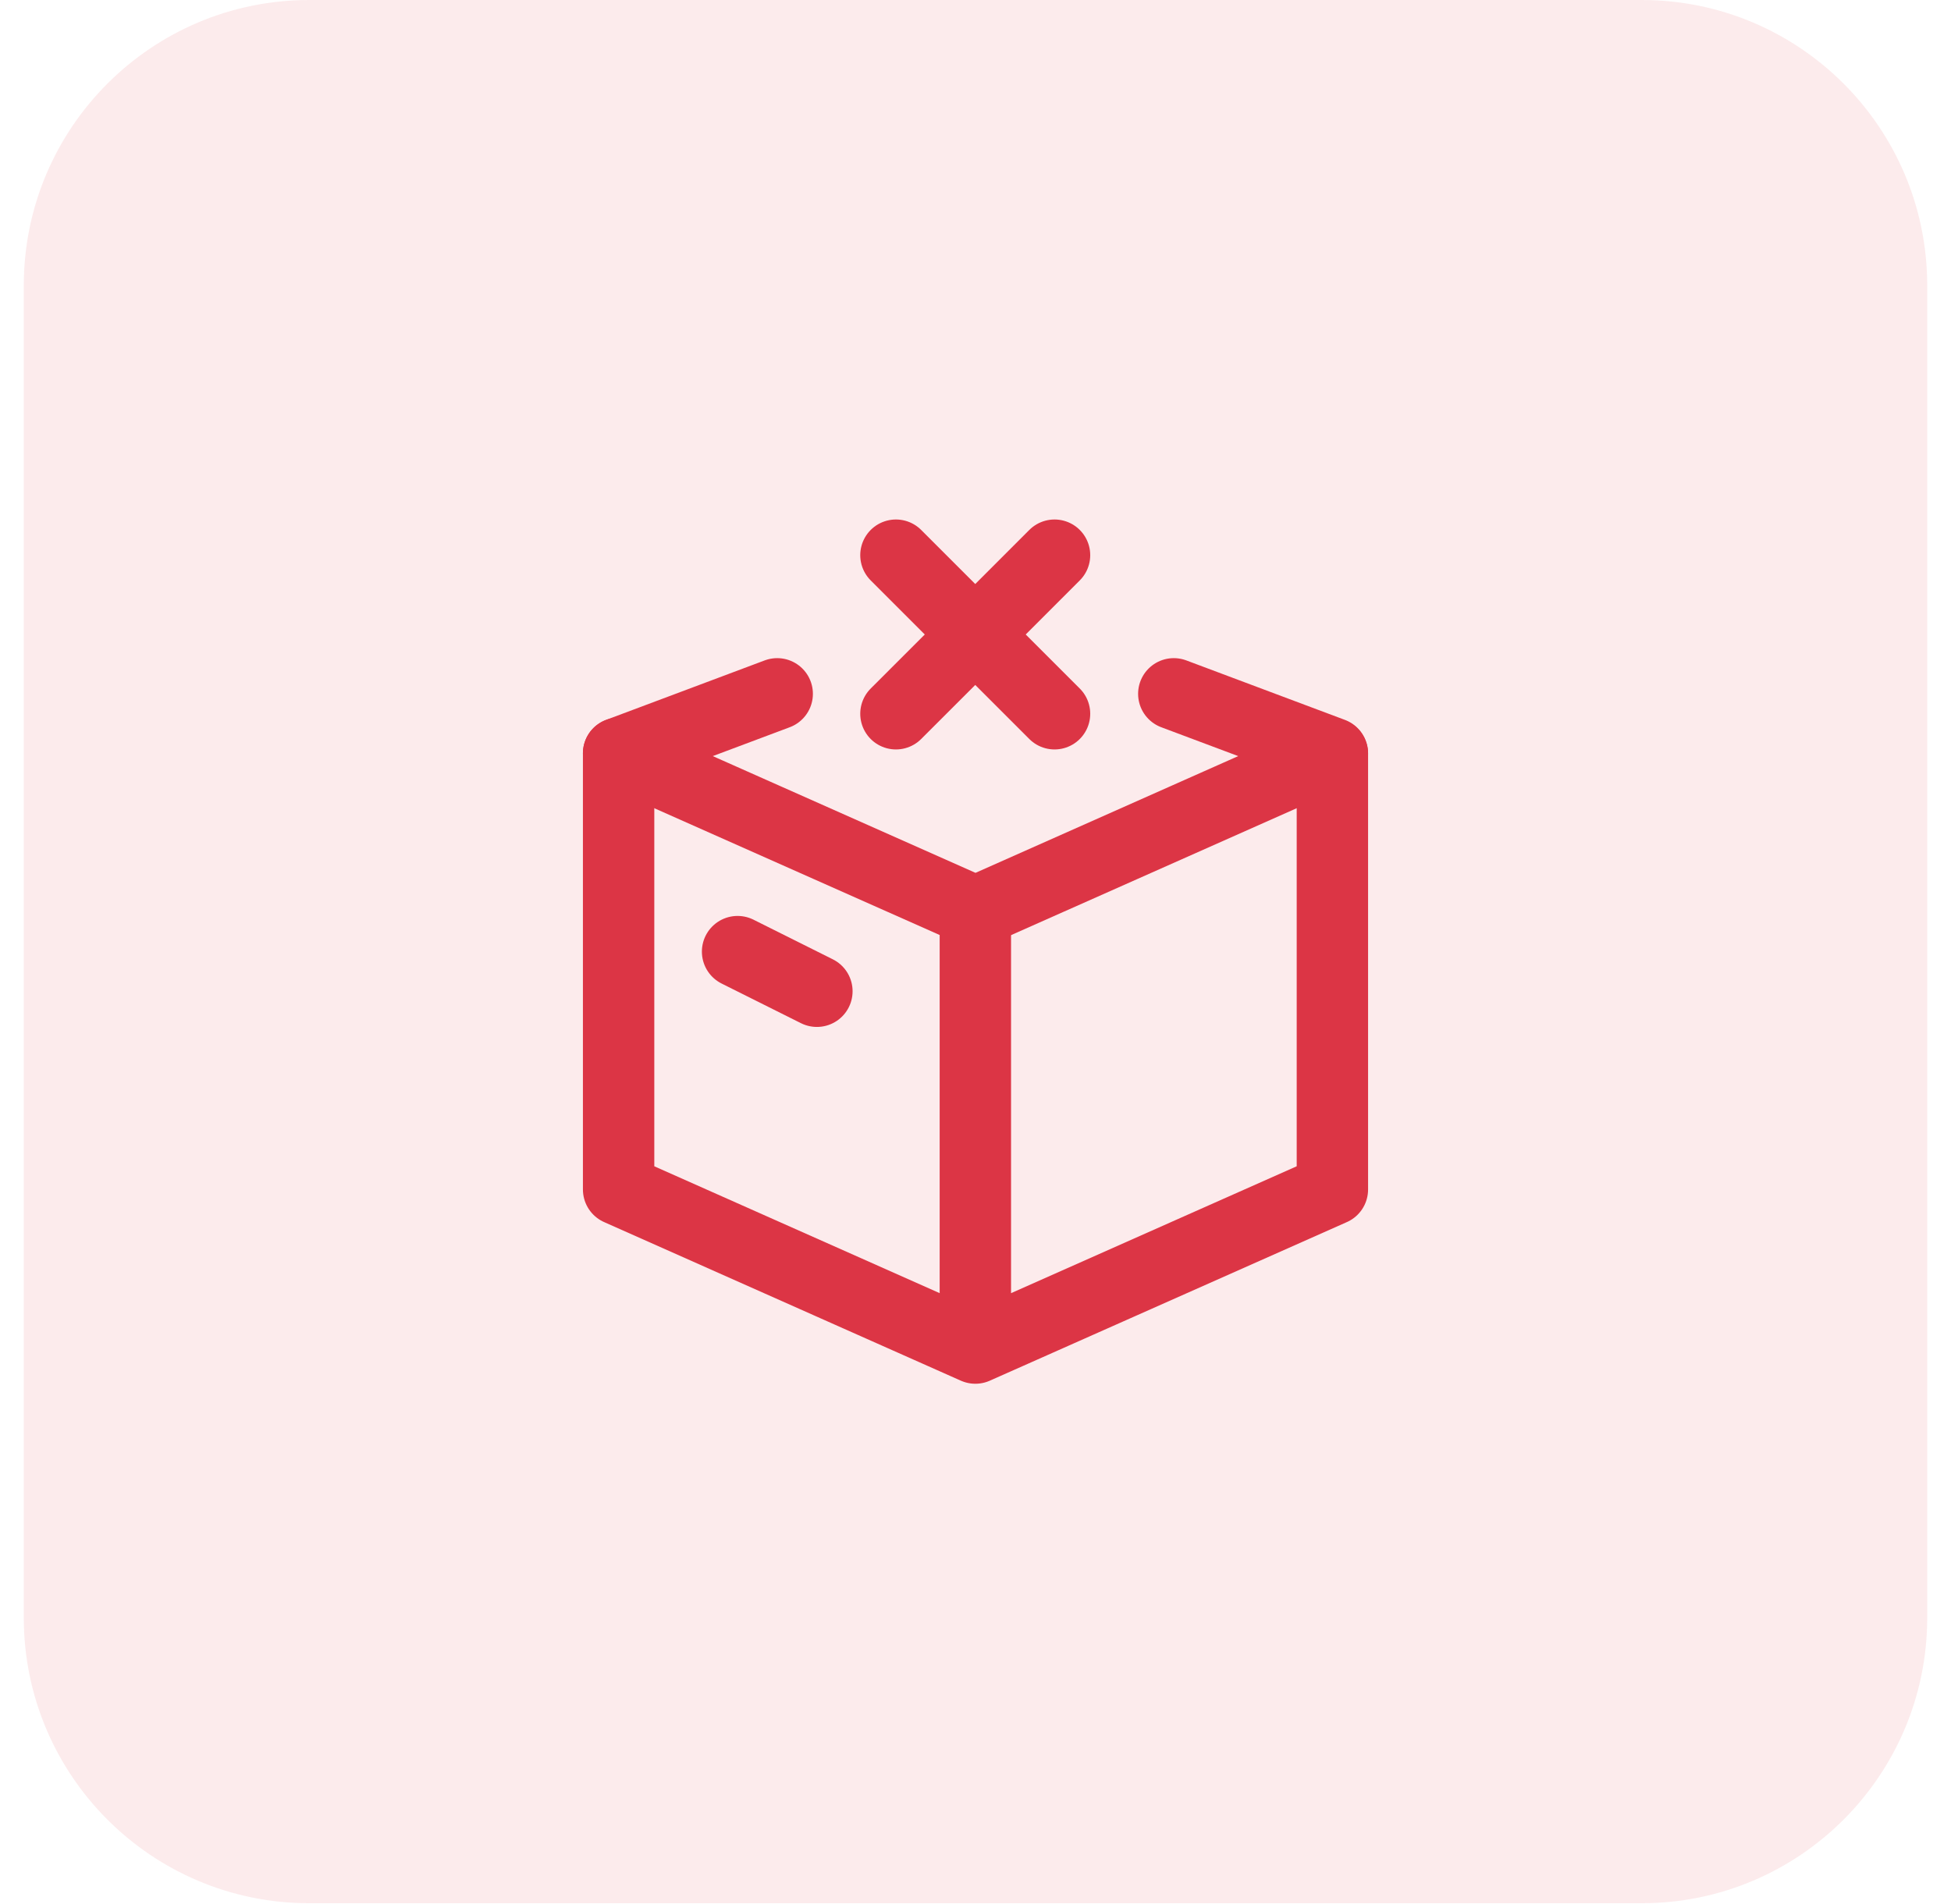
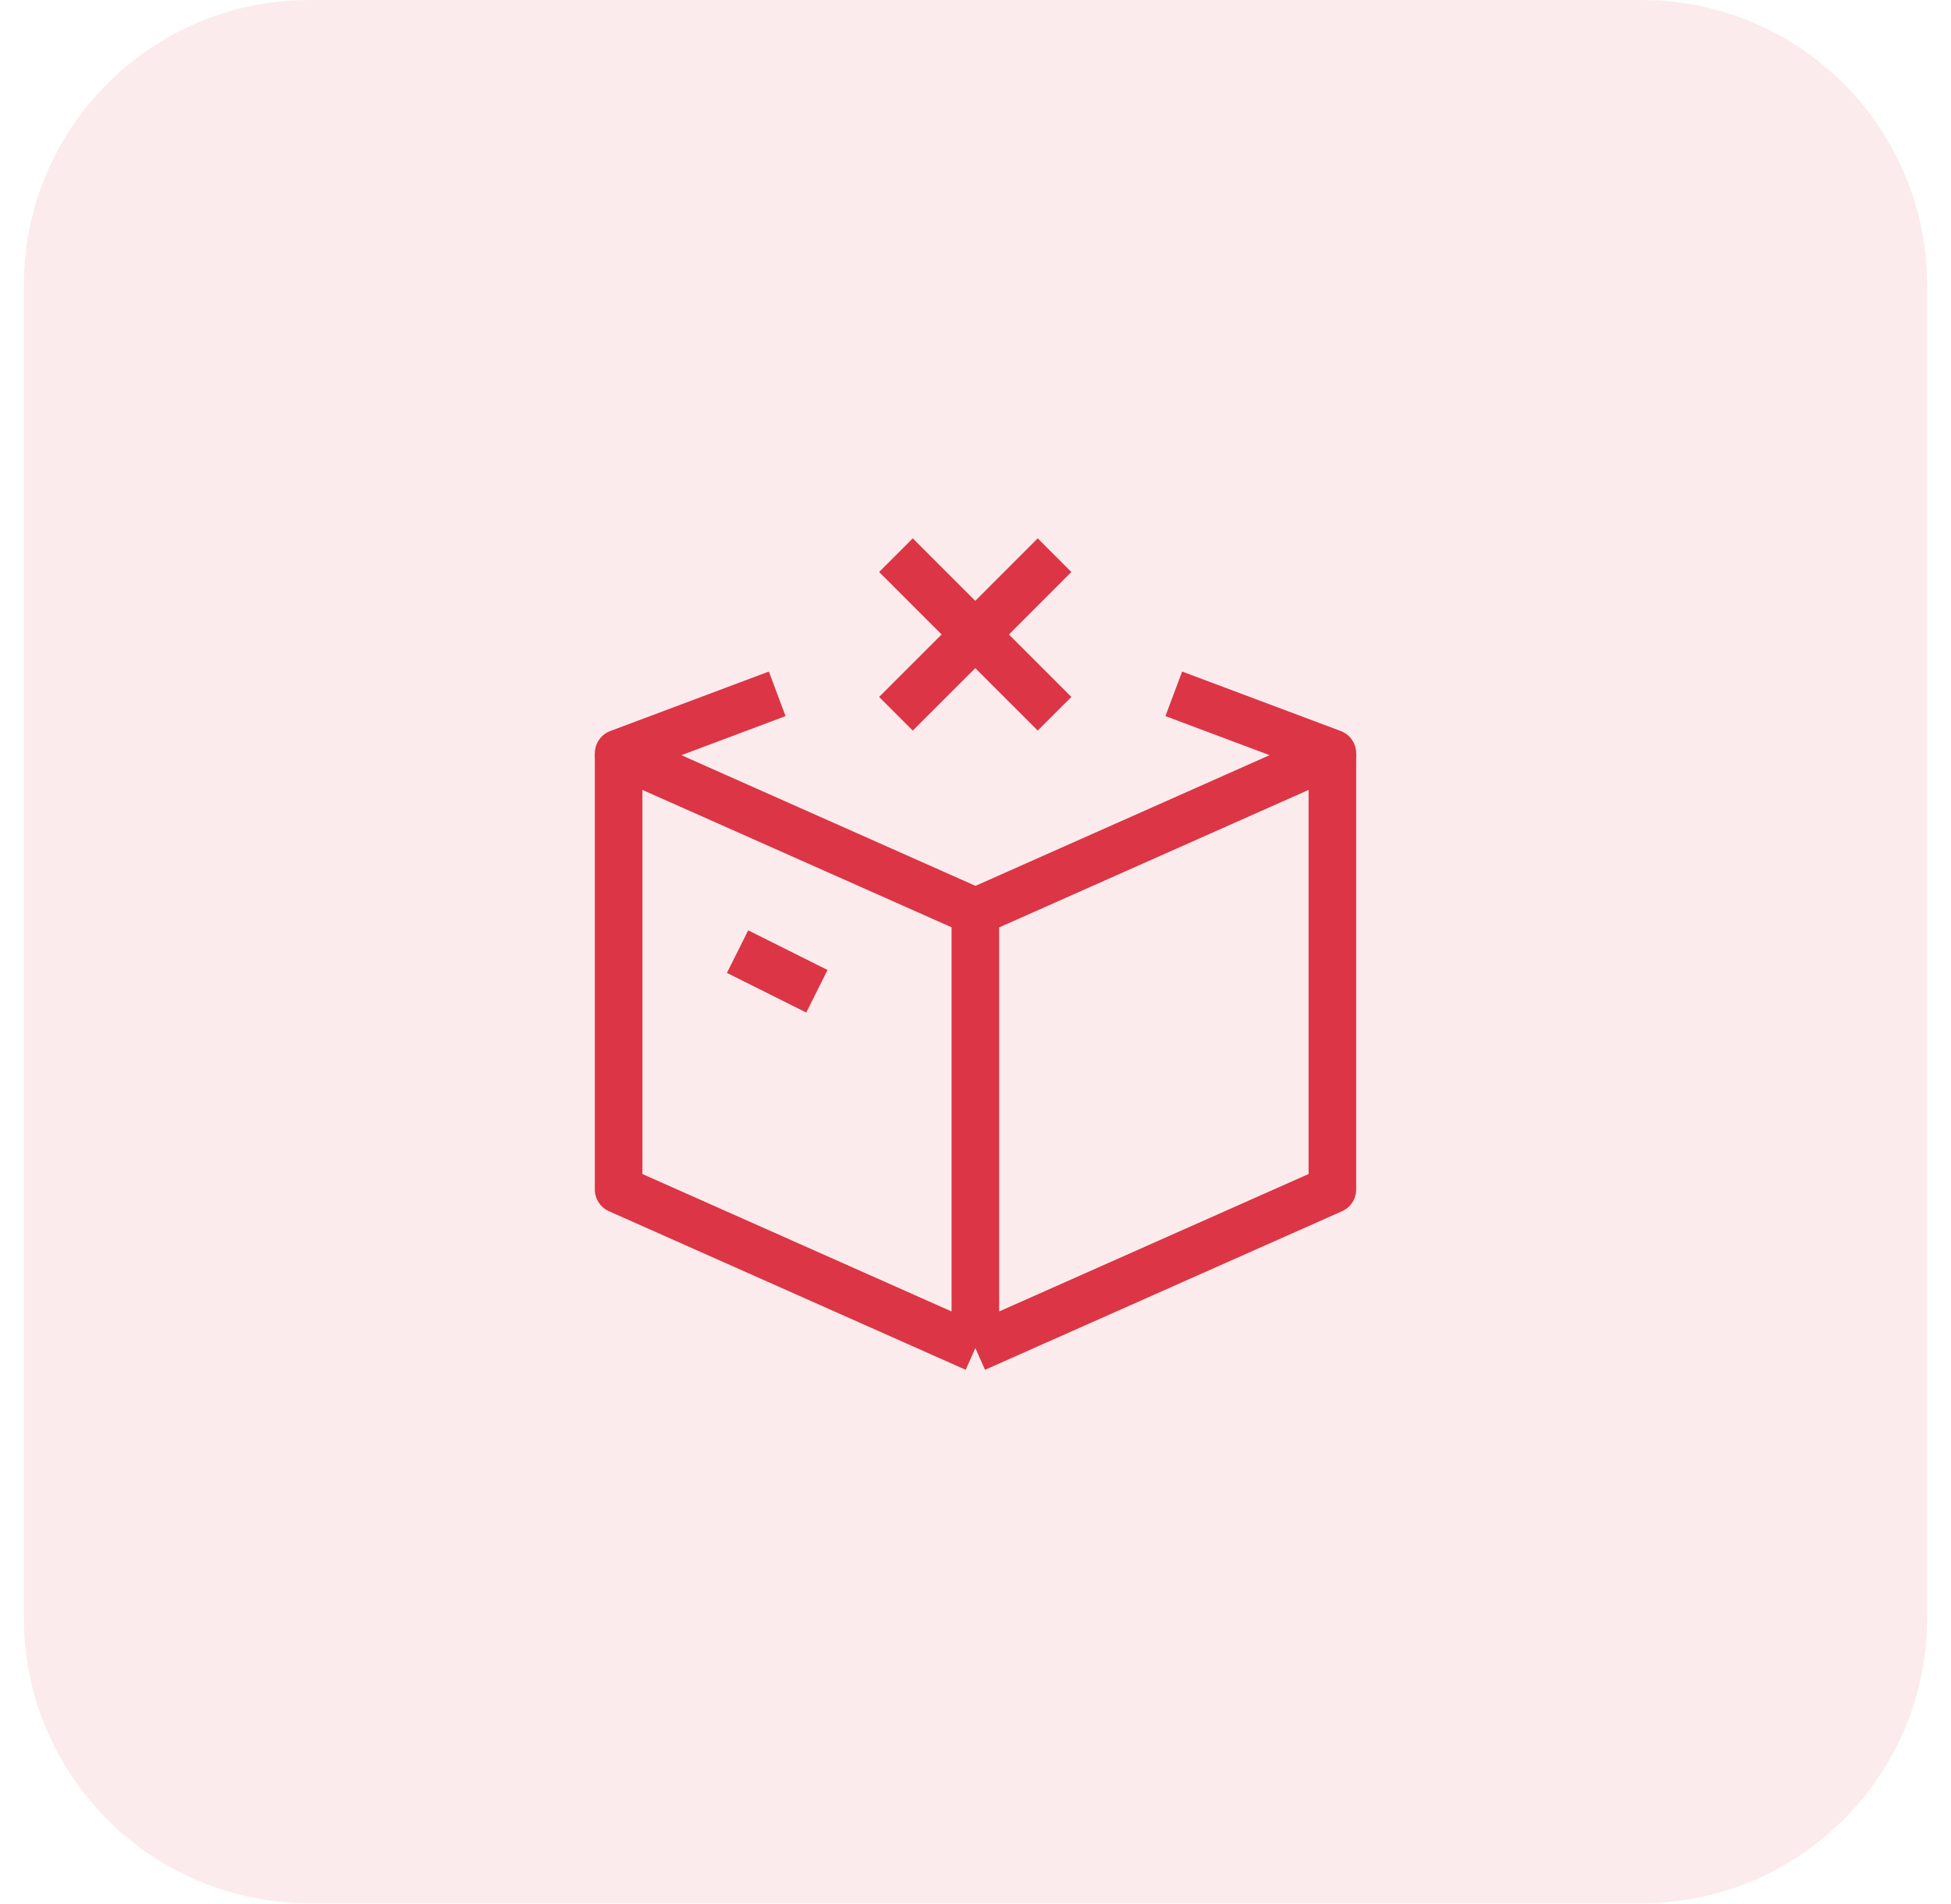
<svg xmlns="http://www.w3.org/2000/svg" width="41" height="40" viewBox="0 0 41 40" fill="none">
  <rect x="0.5" width="40" height="40" rx="6" fill="#DC3545" fill-opacity="0.1" />
-   <path d="M16.333 14.582L13 15.832L20.5 19.165L28 15.832L24.667 14.582" stroke="#DC3545" stroke-width="1.5" stroke-linecap="round" stroke-linejoin="round" />
-   <path d="M15.5 20L17.167 20.833" stroke="#DC3545" stroke-width="1.5" stroke-linecap="round" stroke-linejoin="round" />
-   <path d="M13 15.832V24.999L20.497 28.332M20.497 28.332L28 24.999V15.843M20.497 28.332V19.165" stroke="#DC3545" stroke-width="1.5" stroke-linecap="round" stroke-linejoin="round" />
-   <path d="M18.828 11.668L20.495 13.335M20.495 13.335L22.161 15.001M20.495 13.335L18.828 15.001M20.495 13.335L22.161 11.668" stroke="#DC3545" stroke-width="1.5" stroke-linecap="round" stroke-linejoin="round" />
+   <path d="M16.333 14.582L13 15.832L20.5 19.165L28 15.832L24.667 14.582" stroke="#DC3545" strokeWidth="1.5" strokeLinecap="round" stroke-linejoin="round" />
+   <path d="M15.5 20L17.167 20.833" stroke="#DC3545" strokeWidth="1.5" strokeLinecap="round" stroke-linejoin="round" />
+   <path d="M13 15.832V24.999L20.497 28.332M20.497 28.332L28 24.999V15.843M20.497 28.332V19.165" stroke="#DC3545" strokeWidth="1.5" strokeLinecap="round" stroke-linejoin="round" />
+   <path d="M18.828 11.668L20.495 13.335M20.495 13.335L22.161 15.001M20.495 13.335L18.828 15.001M20.495 13.335L22.161 11.668" stroke="#DC3545" strokeWidth="1.5" strokeLinecap="round" stroke-linejoin="round" />
</svg>
